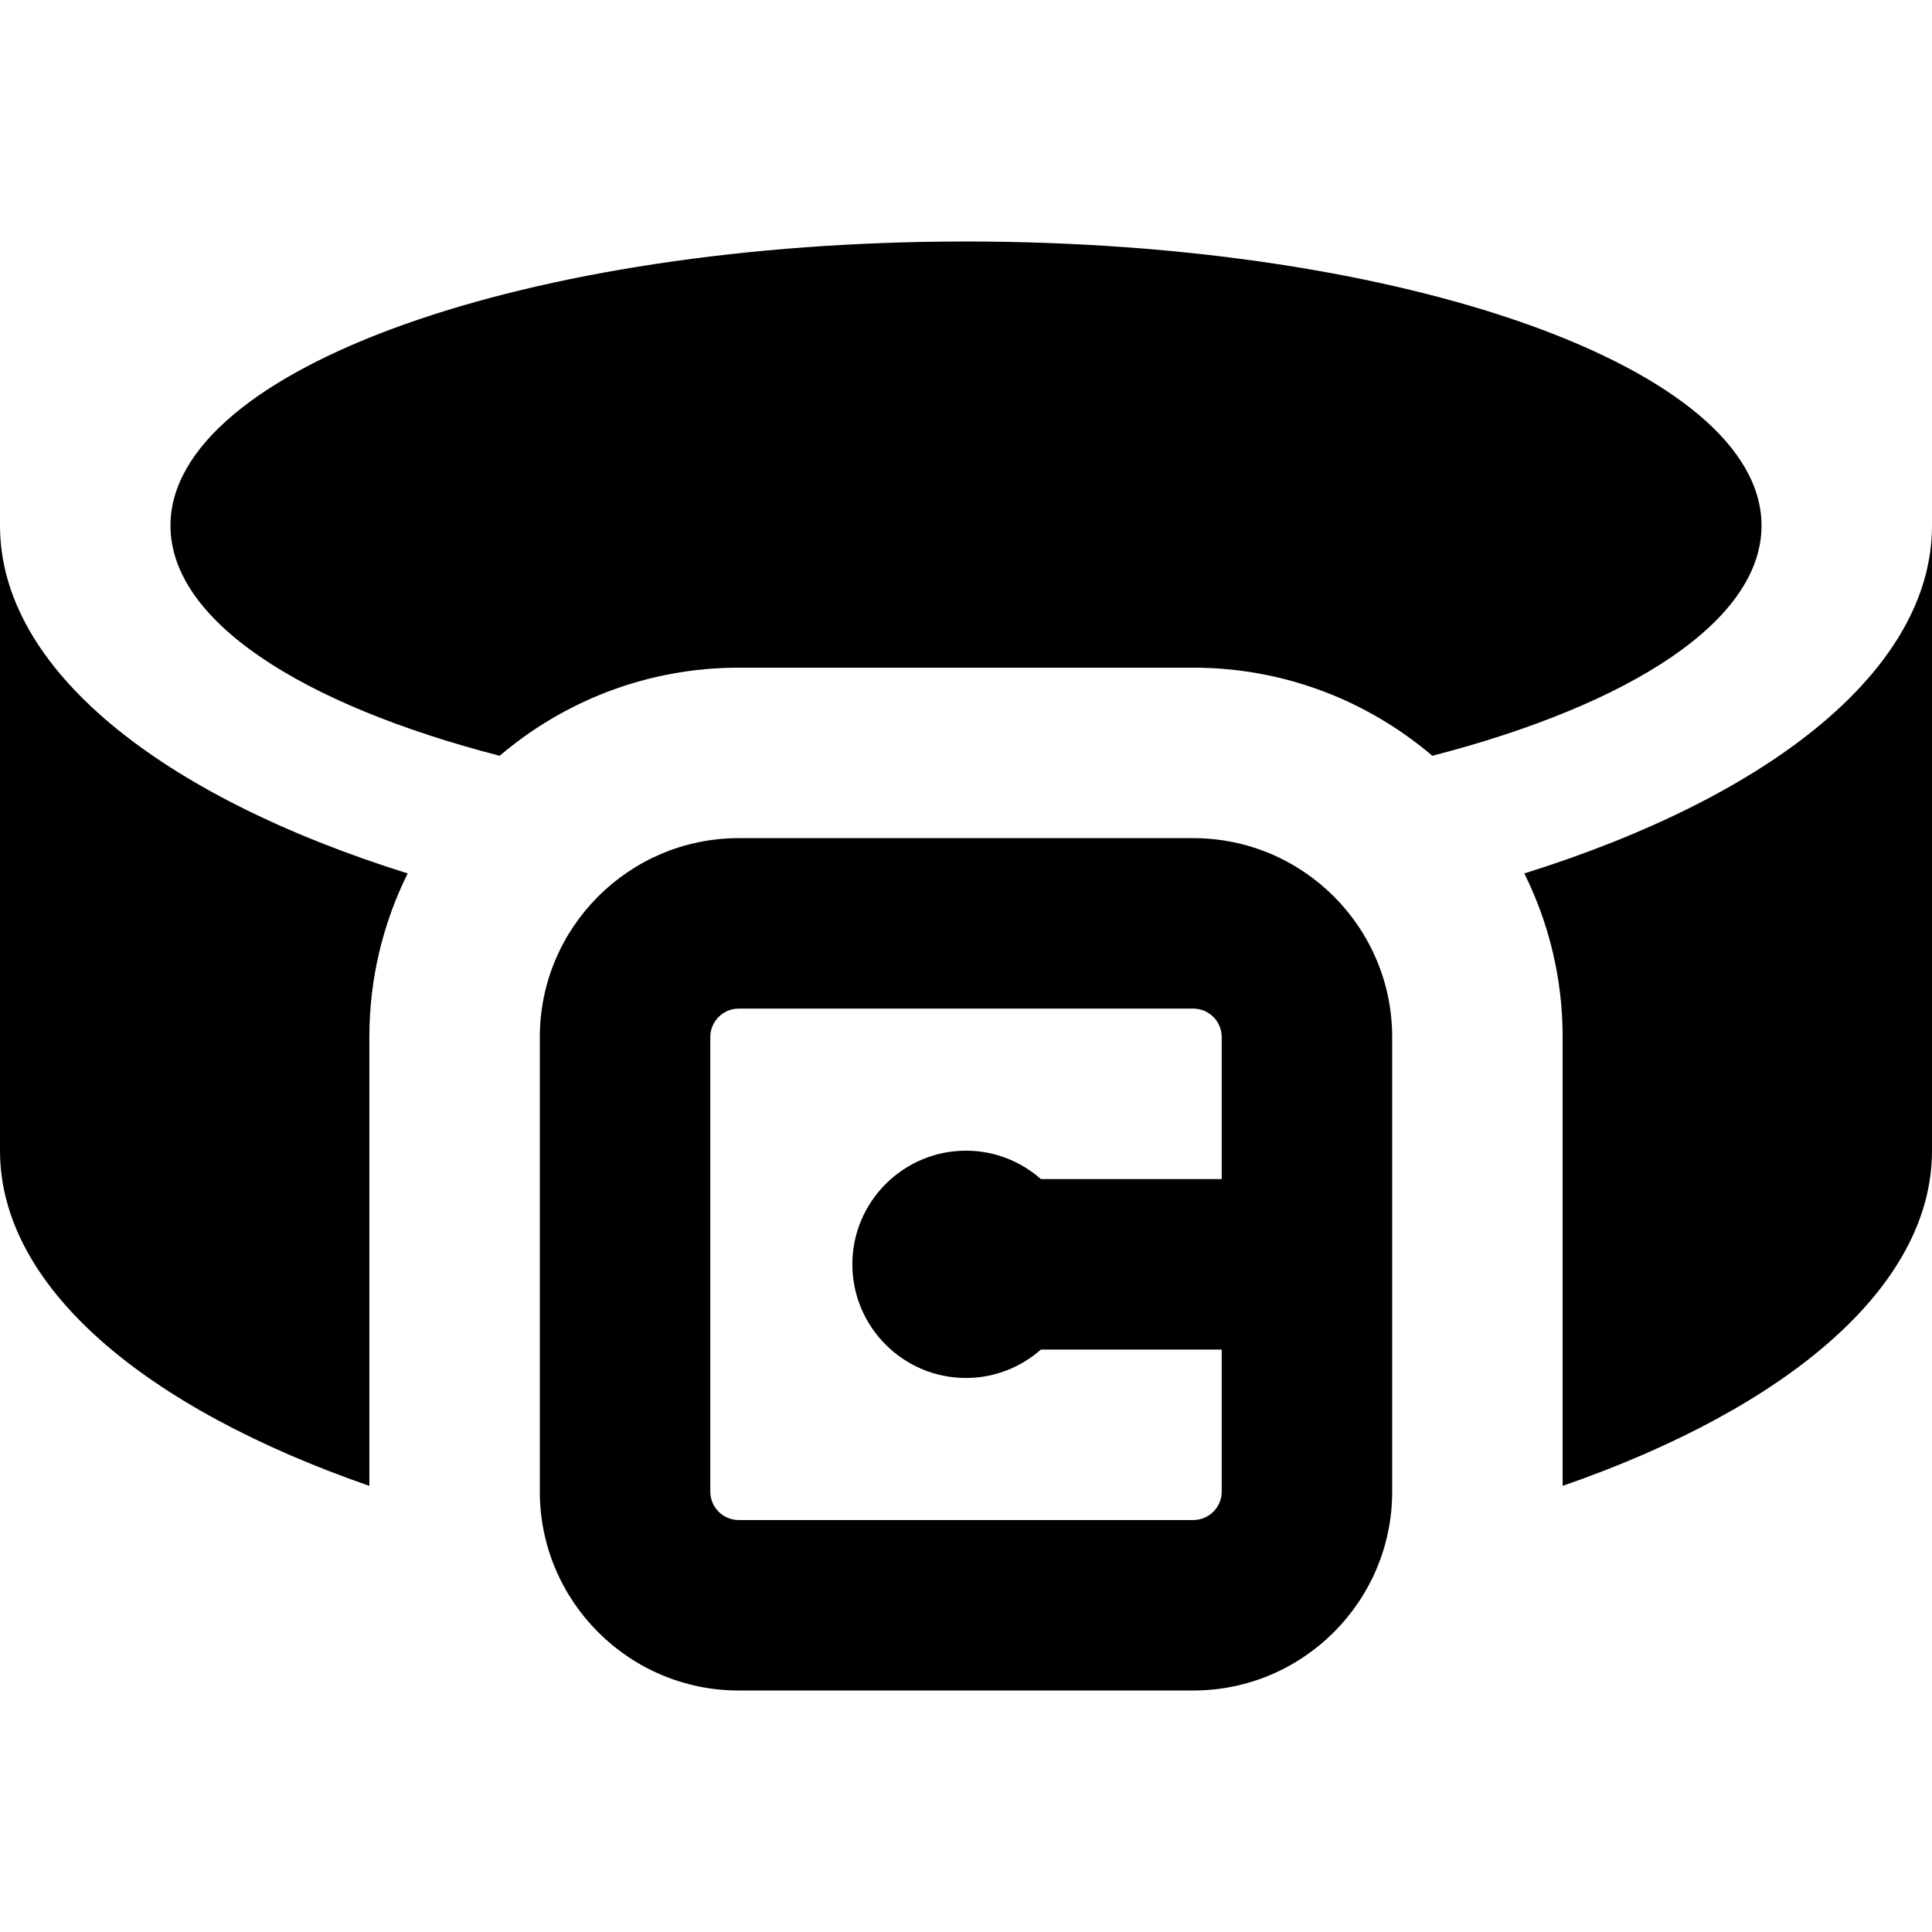
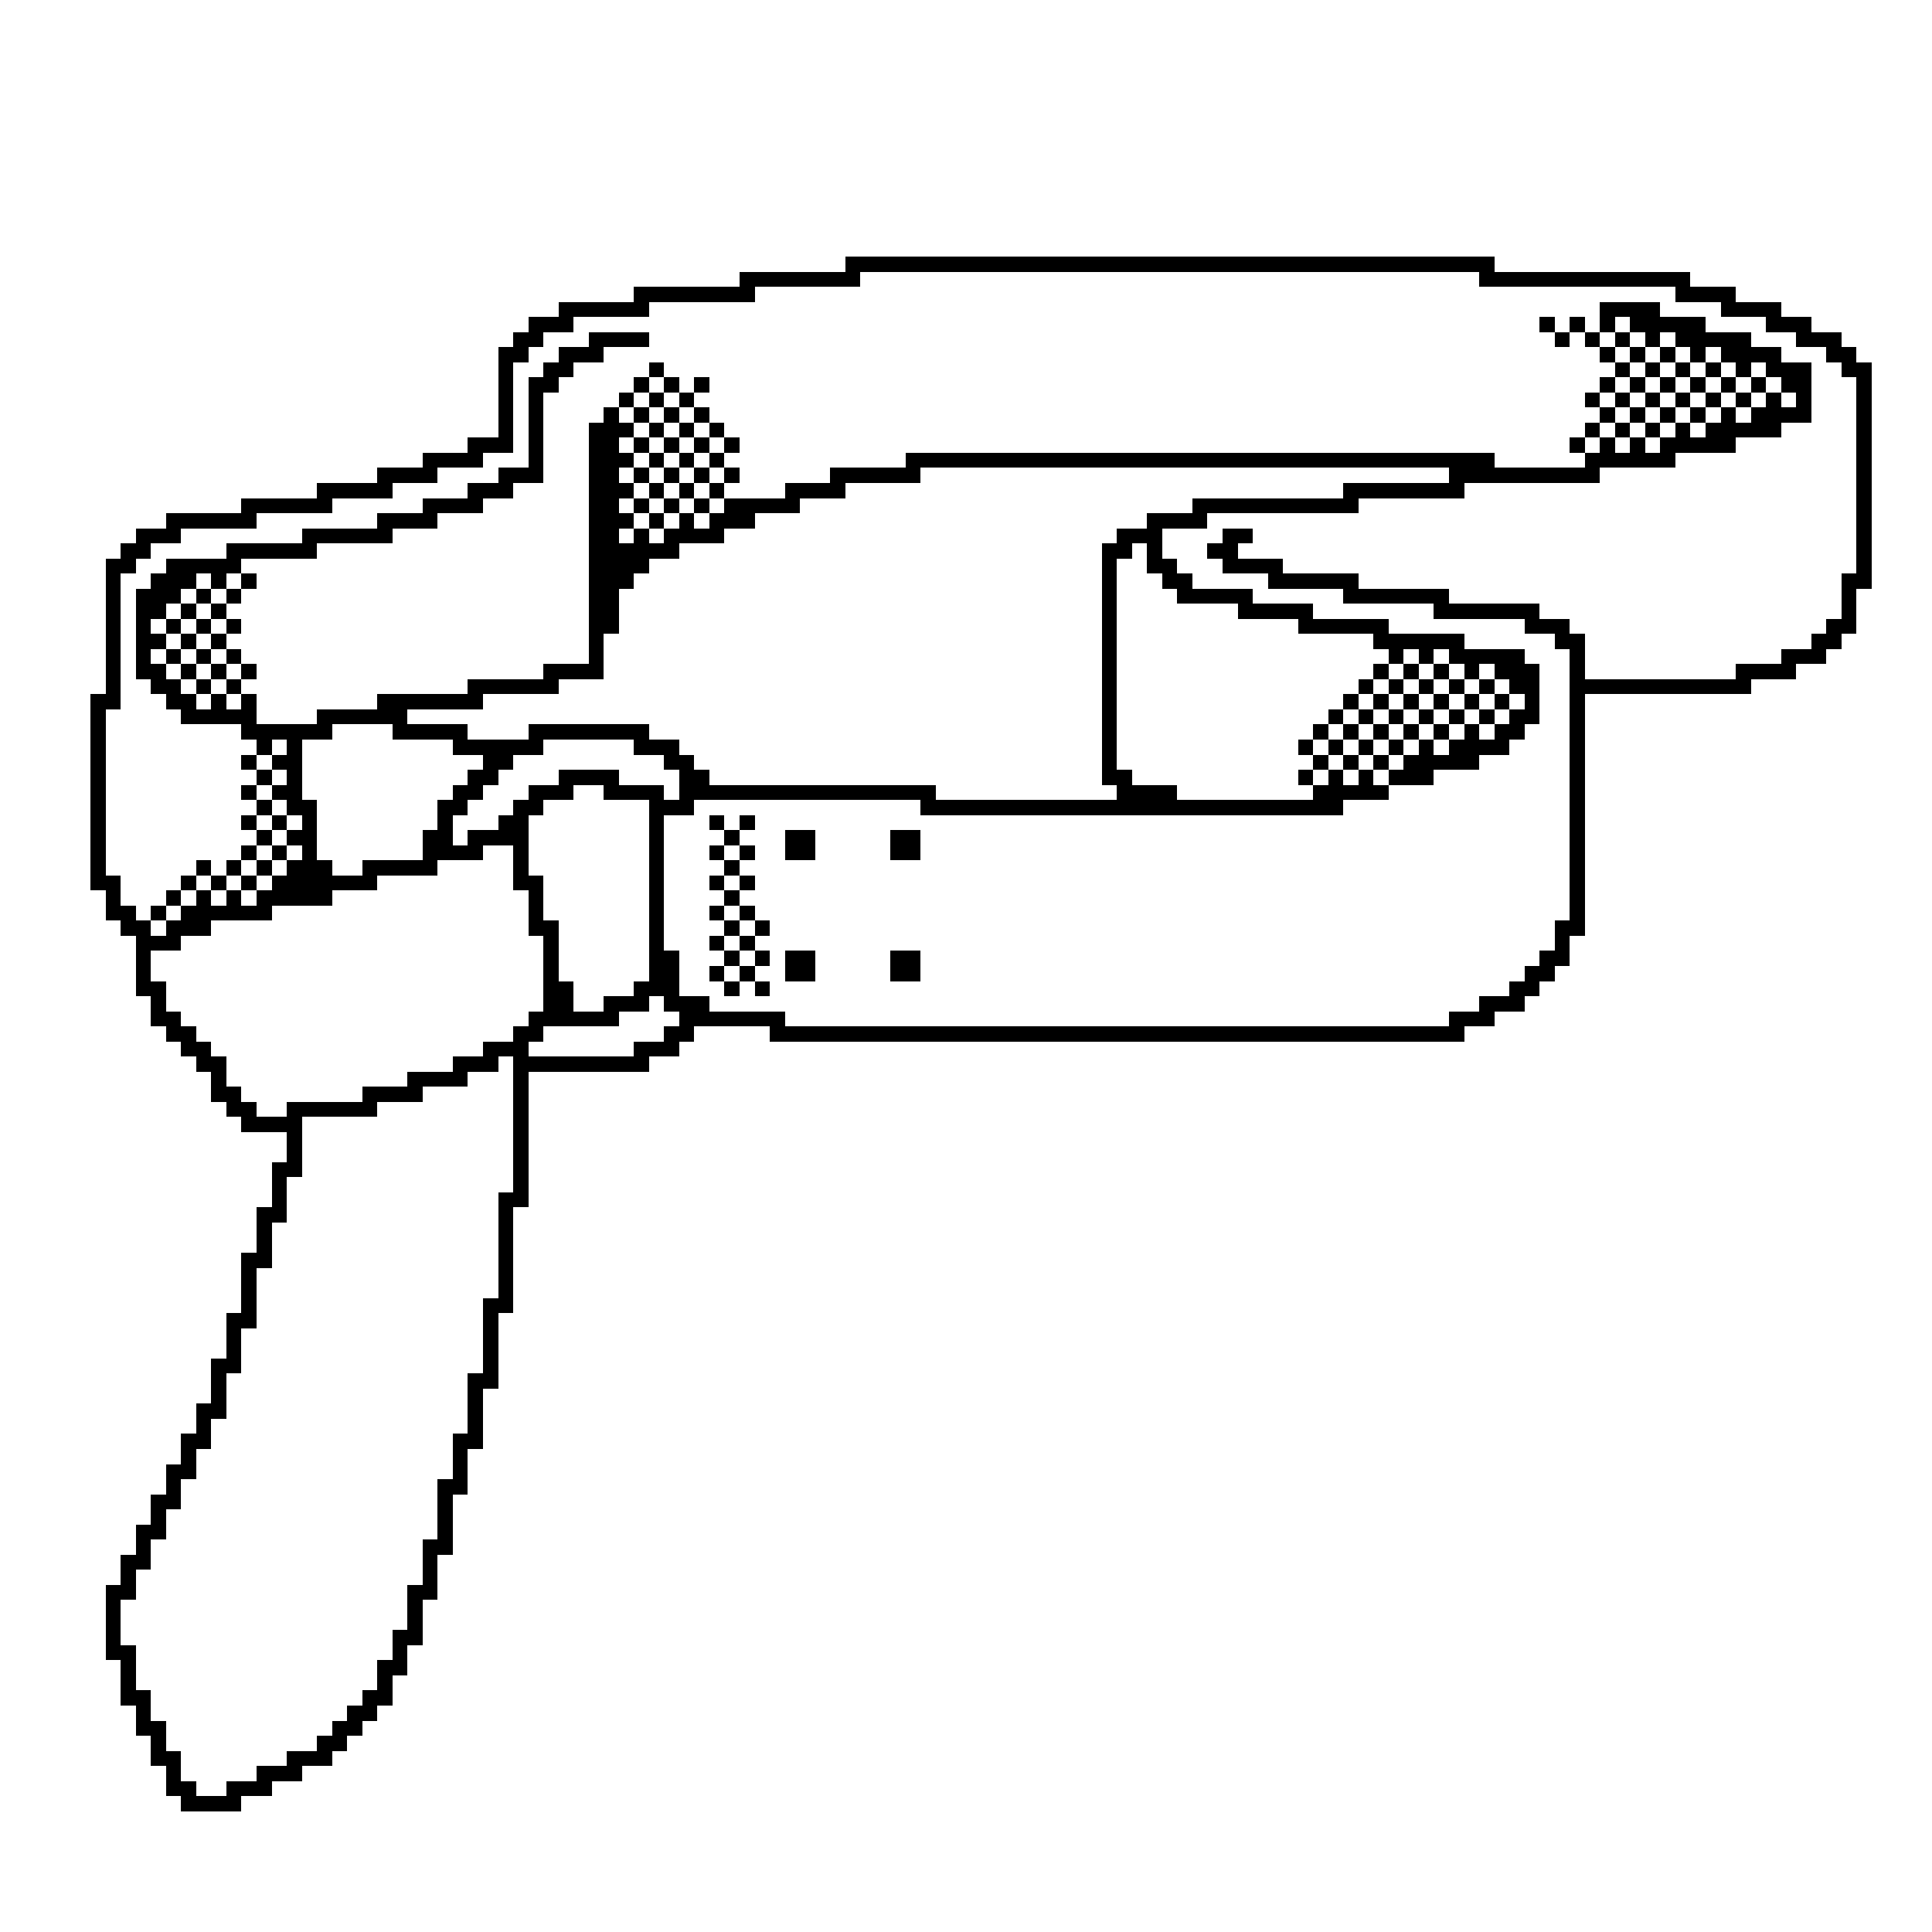
- <svg xmlns="http://www.w3.org/2000/svg" fill="#000000" height="800px" width="800px" version="1.1" id="Layer_1" viewBox="0 0 512 512" xml:space="preserve">
-   <g>
-     <g>
-       <path d="M316.235,222.118H195.765c-29.062,0-52.706,23.644-52.706,52.706v120.471c0,29.062,23.644,52.706,52.706,52.706h120.471    c29.062,0,52.706-23.644,52.706-52.706V274.824C368.941,245.762,345.297,222.118,316.235,222.118z M323.765,312.471h-47.91    c-5.307-4.671-12.246-7.529-19.855-7.529c-16.607,0-30.118,13.511-30.118,30.118s13.511,30.118,30.118,30.118    c7.609,0,14.547-2.858,19.855-7.529h47.91v37.647c0,4.152-3.378,7.529-7.529,7.529H195.765c-4.152,0-7.529-3.378-7.529-7.529    V274.824c0-4.152,3.378-7.529,7.529-7.529h120.471c4.152,0,7.529,3.378,7.529,7.529V312.471z" />
-     </g>
-   </g>
-   <g>
-     <g>
-       <path d="M256,64C139.565,64,45.176,97.711,45.176,139.294c0,25.096,34.385,47.319,87.237,61    c17.087-14.547,39.204-23.353,63.351-23.353h120.471c24.147,0,46.264,8.806,63.351,23.353c52.852-13.681,87.237-35.905,87.237-61    C466.824,97.711,372.435,64,256,64z" />
-     </g>
-   </g>
-   <g>
-     <g>
-       <path d="M0,139.294v165.647c0,36.048,38.28,68.15,97.882,88.829V274.824c0-15.562,3.668-30.276,10.157-43.354    C42.665,211.007,0,177.349,0,139.294z" />
-     </g>
-   </g>
-   <g>
-     <g>
-       <path d="M403.961,231.469c6.489,13.077,10.157,27.793,10.157,43.354V393.77C473.721,373.091,512,340.989,512,304.941V139.294    C512,177.349,469.335,211.007,403.961,231.469z" />
-     </g>
-   </g>
+ <svg xmlns="http://www.w3.org/2000/svg" viewBox="0 -0.5 128 128" shape-rendering="crispEdges">
+   <path stroke="#000000" d="M56 17h43M49 18h8M98 18h14M42 19h8M111 19h4M37 20h6M106 20h4M114 20h4M35 21h3M102 21h1M104 21h1M106 21h1M108 21h5M117 21h3M34 22h2M39 22h4M103 22h1M105 22h1M107 22h1M109 22h1M111 22h5M119 22h3M33 23h2M37 23h3M106 23h1M108 23h1M110 23h1M112 23h1M114 23h4M121 23h2M33 24h1M36 24h2M43 24h1M107 24h1M109 24h1M111 24h1M113 24h1M115 24h1M117 24h3M122 24h2M33 25h1M35 25h2M42 25h1M44 25h1M46 25h1M106 25h1M108 25h1M110 25h1M112 25h1M114 25h1M116 25h1M118 25h2M123 25h1M33 26h1M35 26h1M41 26h1M43 26h1M45 26h1M105 26h1M107 26h1M109 26h1M111 26h1M113 26h1M115 26h1M117 26h1M119 26h1M123 26h1M33 27h1M35 27h1M40 27h1M42 27h1M44 27h1M46 27h1M106 27h1M108 27h1M110 27h1M112 27h1M114 27h1M116 27h4M123 27h1M33 28h1M35 28h1M39 28h3M43 28h1M45 28h1M47 28h1M105 28h1M107 28h1M109 28h1M111 28h1M113 28h5M123 28h1M31 29h3M35 29h1M39 29h2M42 29h1M44 29h1M46 29h1M48 29h1M104 29h1M106 29h1M108 29h1M110 29h5M123 29h1M28 30h4M35 30h1M39 30h3M43 30h1M45 30h1M47 30h1M60 30h39M105 30h6M123 30h1M25 31h4M33 31h3M39 31h2M42 31h1M44 31h1M46 31h1M48 31h1M55 31h6M96 31h10M123 31h1M21 32h5M31 32h3M39 32h3M43 32h1M45 32h1M47 32h1M52 32h4M89 32h8M123 32h1M16 33h6M28 33h4M39 33h2M42 33h1M44 33h1M46 33h1M48 33h5M79 33h11M123 33h1M11 34h6M25 34h4M39 34h3M43 34h1M45 34h1M47 34h3M76 34h4M123 34h1M9 35h3M20 35h6M39 35h2M42 35h1M44 35h4M74 35h3M81 35h2M123 35h1M8 36h2M15 36h6M39 36h6M73 36h2M76 36h1M80 36h2M123 36h1M7 37h2M11 37h5M39 37h4M73 37h1M76 37h2M81 37h4M123 37h1M7 38h1M10 38h3M14 38h1M16 38h1M39 38h3M73 38h1M77 38h2M84 38h6M122 38h2M7 39h1M9 39h3M13 39h1M15 39h1M39 39h2M73 39h1M78 39h5M89 39h7M122 39h1M7 40h1M9 40h2M12 40h1M14 40h1M39 40h2M73 40h1M82 40h5M95 40h7M122 40h1M7 41h1M9 41h1M11 41h1M13 41h1M15 41h1M39 41h2M73 41h1M86 41h6M101 41h3M121 41h2M7 42h1M9 42h2M12 42h1M14 42h1M39 42h1M73 42h1M91 42h6M103 42h2M120 42h2M7 43h1M9 43h1M11 43h1M13 43h1M15 43h1M39 43h1M73 43h1M92 43h1M94 43h1M96 43h5M104 43h1M118 43h3M7 44h1M9 44h2M12 44h1M14 44h1M16 44h1M36 44h4M73 44h1M91 44h1M93 44h1M95 44h1M97 44h1M99 44h3M104 44h1M115 44h4M7 45h1M10 45h2M13 45h1M15 45h1M31 45h6M73 45h1M90 45h1M92 45h1M94 45h1M96 45h1M98 45h1M100 45h2M104 45h12M6 46h2M11 46h2M14 46h1M16 46h1M25 46h7M73 46h1M89 46h1M91 46h1M93 46h1M95 46h1M97 46h1M99 46h1M101 46h1M104 46h1M6 47h1M12 47h5M21 47h6M73 47h1M88 47h1M90 47h1M92 47h1M94 47h1M96 47h1M98 47h1M100 47h2M104 47h1M6 48h1M16 48h6M26 48h5M35 48h8M73 48h1M87 48h1M89 48h1M91 48h1M93 48h1M95 48h1M97 48h1M99 48h2M104 48h1M6 49h1M17 49h1M19 49h1M30 49h6M42 49h3M73 49h1M86 49h1M88 49h1M90 49h1M92 49h1M94 49h1M96 49h4M104 49h1M6 50h1M16 50h1M18 50h2M32 50h2M44 50h2M73 50h1M87 50h1M89 50h1M91 50h1M93 50h5M104 50h1M6 51h1M17 51h1M19 51h1M31 51h2M37 51h4M45 51h2M73 51h2M86 51h1M88 51h1M90 51h1M92 51h3M104 51h1M6 52h1M16 52h1M18 52h2M30 52h2M35 52h3M40 52h4M45 52h17M74 52h4M87 52h5M104 52h1M6 53h1M17 53h1M19 53h2M29 53h2M34 53h2M43 53h3M61 53h28M104 53h1M6 54h1M16 54h1M18 54h1M20 54h1M29 54h1M33 54h2M43 54h1M47 54h1M49 54h1M104 54h1M6 55h1M17 55h1M19 55h2M28 55h2M31 55h4M43 55h1M48 55h1M52 55h2M59 55h2M104 55h1M6 56h1M16 56h1M18 56h1M20 56h1M28 56h4M34 56h1M43 56h1M47 56h1M49 56h1M52 56h2M59 56h2M104 56h1M6 57h1M13 57h1M15 57h1M17 57h1M19 57h3M24 57h5M34 57h1M43 57h1M48 57h1M104 57h1M6 58h2M12 58h1M14 58h1M16 58h1M18 58h7M34 58h2M43 58h1M47 58h1M49 58h1M104 58h1M7 59h1M11 59h1M13 59h1M15 59h1M17 59h5M35 59h1M43 59h1M48 59h1M104 59h1M7 60h2M10 60h1M12 60h6M35 60h1M43 60h1M47 60h1M49 60h1M104 60h1M8 61h2M11 61h3M35 61h2M43 61h1M48 61h1M50 61h1M103 61h2M9 62h3M36 62h1M43 62h1M47 62h1M49 62h1M103 62h1M9 63h1M36 63h1M43 63h2M48 63h1M50 63h1M52 63h2M59 63h2M102 63h2M9 64h1M36 64h1M43 64h2M47 64h1M49 64h1M52 64h2M59 64h2M101 64h2M9 65h2M36 65h2M42 65h3M48 65h1M50 65h1M100 65h2M10 66h1M36 66h2M40 66h3M44 66h3M98 66h3M10 67h2M35 67h6M45 67h7M96 67h3M11 68h2M34 68h2M44 68h2M51 68h46M12 69h2M32 69h3M42 69h3M13 70h2M30 70h3M34 70h9M14 71h1M27 71h4M34 71h1M14 72h2M24 72h4M34 72h1M15 73h2M19 73h6M34 73h1M16 74h4M34 74h1M19 75h1M34 75h1M19 76h1M34 76h1M18 77h2M34 77h1M18 78h1M34 78h1M18 79h1M33 79h2M17 80h2M33 80h1M17 81h1M33 81h1M17 82h1M33 82h1M16 83h2M33 83h1M16 84h1M33 84h1M16 85h1M33 85h1M16 86h1M32 86h2M15 87h2M32 87h1M15 88h1M32 88h1M15 89h1M32 89h1M14 90h2M32 90h1M14 91h1M31 91h2M14 92h1M31 92h1M13 93h2M31 93h1M13 94h1M31 94h1M12 95h2M30 95h2M12 96h1M30 96h1M11 97h2M30 97h1M11 98h1M29 98h2M10 99h2M29 99h1M10 100h1M29 100h1M9 101h2M29 101h1M9 102h1M28 102h2M8 103h2M28 103h1M8 104h1M28 104h1M7 105h2M27 105h2M7 106h1M27 106h1M7 107h1M27 107h1M7 108h1M26 108h2M7 109h2M26 109h1M8 110h1M25 110h2M8 111h1M25 111h1M8 112h2M24 112h2M9 113h1M23 113h2M9 114h2M22 114h2M10 115h1M21 115h2M10 116h2M19 116h3M11 117h1M17 117h3M11 118h2M15 118h3M12 119h4" />
</svg>
